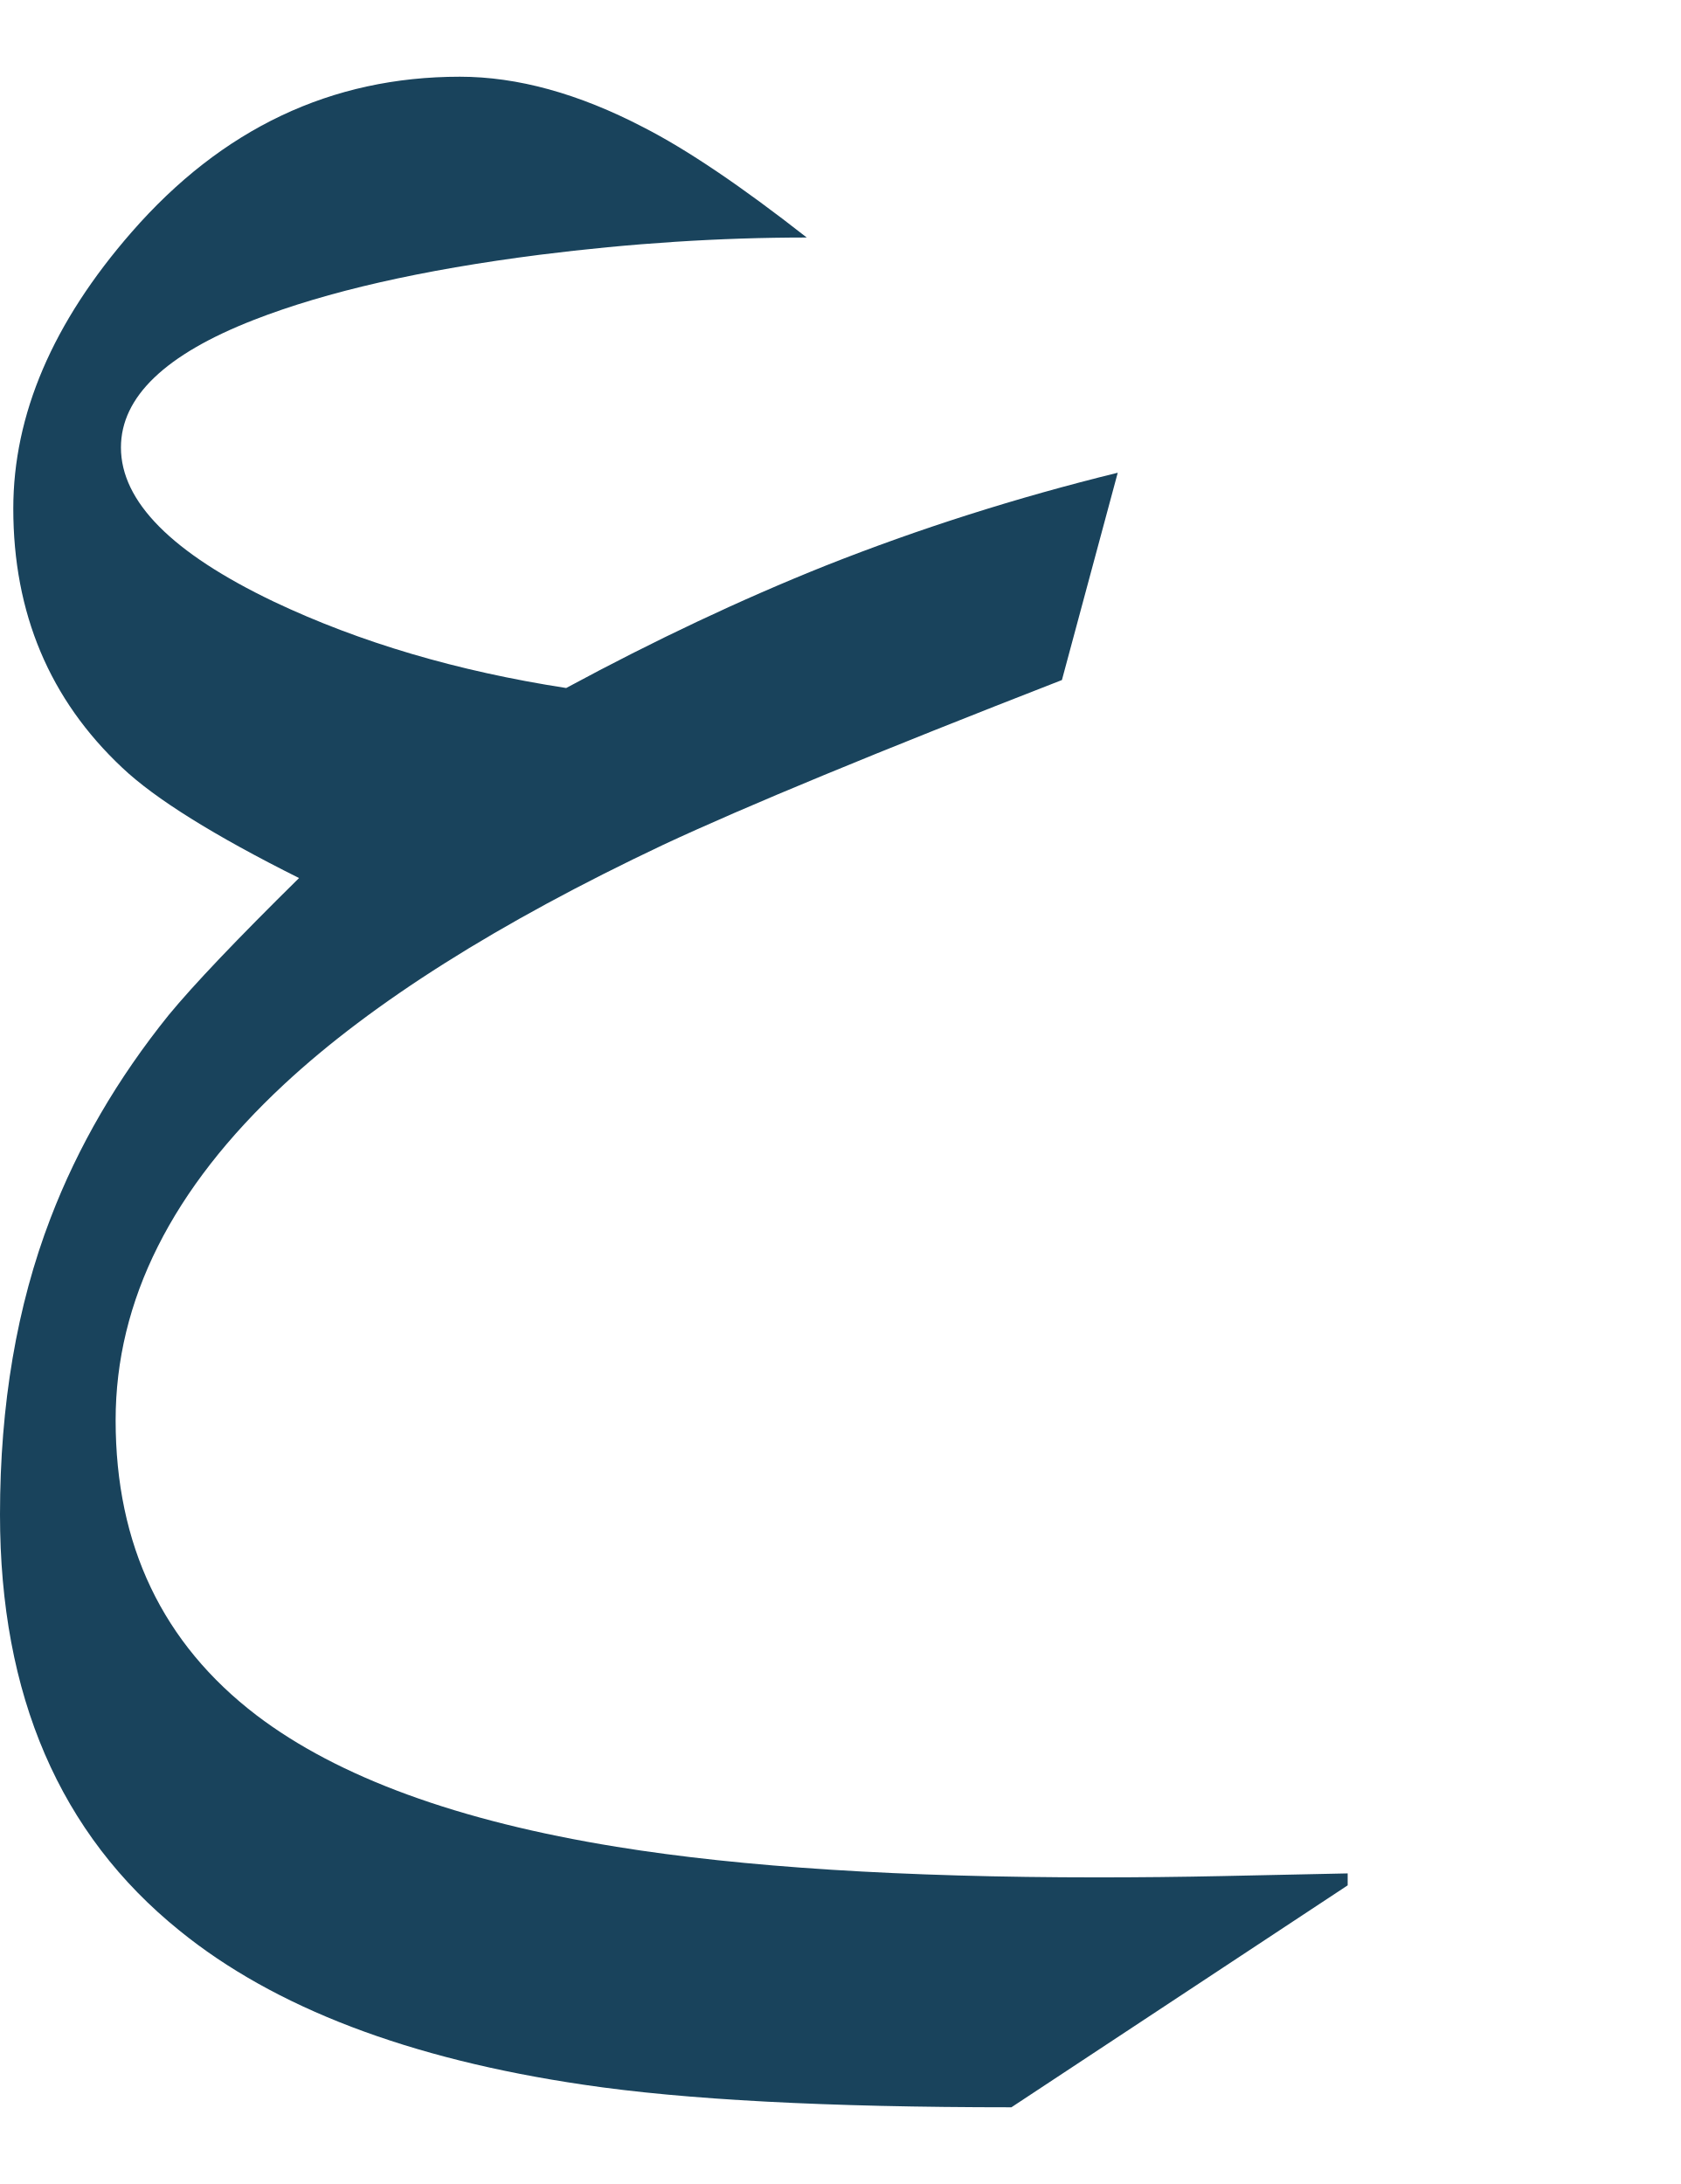
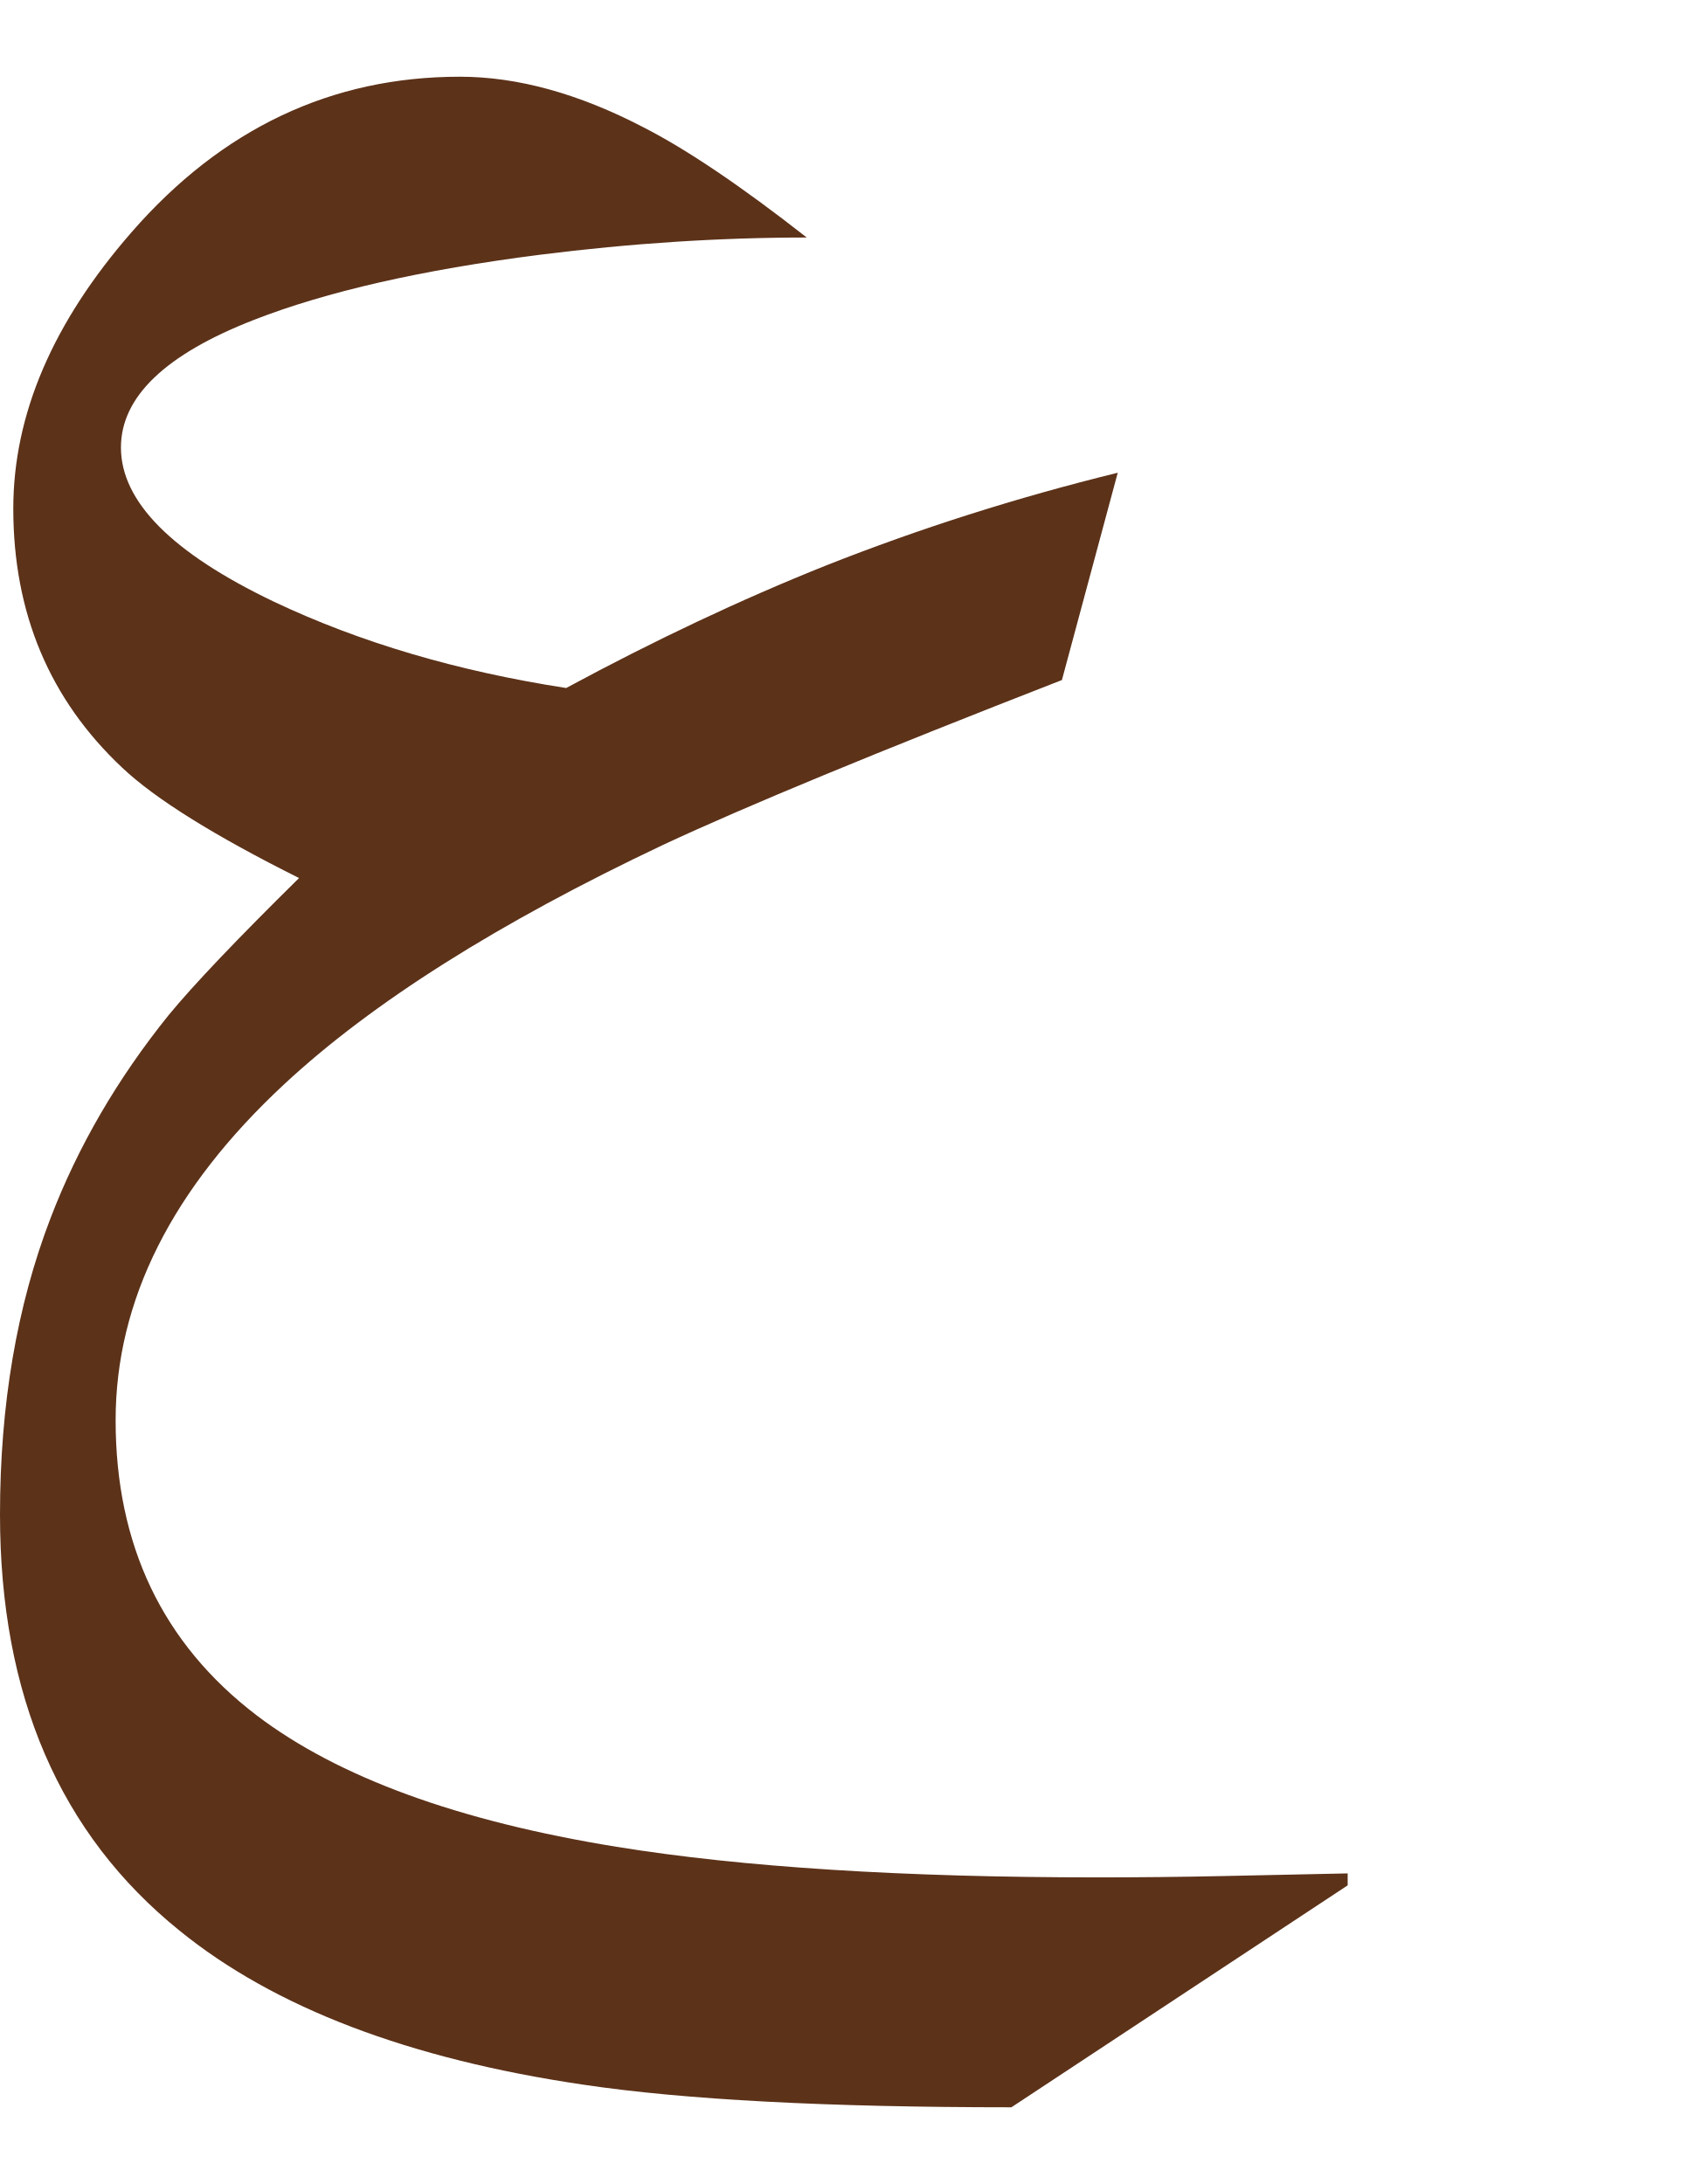
<svg xmlns="http://www.w3.org/2000/svg" viewBox="0 0 1250 1625">
-   <path fill="#19435c" d="M1002.612 1402.795L752.454 1567.92q-205.664 0-318.384-16.81-194.788-28.673-300.586-114.696Q0 1328.638 0 1126.929q0-122.608 37.573-220.496 30.652-80.09 88-151.282 27.686-33.618 96.9-101.843-94.922-47.46-131.506-82.068-81.08-76.135-81.08-192.81 0-104.81 88.001-205.664Q198.743 57.08 342.114 57.08q64.27 0 136.45 37.573 48.45 24.72 121.62 82.068-96.9 0-198.744 12.854-131.506 16.81-212.585 48.45-98.877 38.562-98.877 94.922 0 60.315 113.709 114.697 95.91 45.483 217.529 64.27 98.877-53.393 192.81-90.967 104.81-41.528 217.53-69.214l-41.53 154.248q-205.663 80.09-296.63 122.608-183.911 87.012-281.8 177.978-125.573 116.675-125.573 250.16 0 139.416 104.81 219.506 90.966 69.214 267.956 97.888 140.405 22.742 357.935 22.742 46.472 0 92.944-.989l92.944-1.978v8.9z" />
+   <path fill="#5c3219" d="M1002.612 1402.795L752.454 1567.92q-205.664 0-318.384-16.81-194.788-28.673-300.586-114.696Q0 1328.638 0 1126.929q0-122.608 37.573-220.496 30.652-80.09 88-151.282 27.686-33.618 96.9-101.843-94.922-47.46-131.506-82.068-81.08-76.135-81.08-192.81 0-104.81 88.001-205.664Q198.743 57.08 342.114 57.08q64.27 0 136.45 37.573 48.45 24.72 121.62 82.068-96.9 0-198.744 12.854-131.506 16.81-212.585 48.45-98.877 38.562-98.877 94.922 0 60.315 113.709 114.697 95.91 45.483 217.529 64.27 98.877-53.393 192.81-90.967 104.81-41.528 217.53-69.214l-41.53 154.248q-205.663 80.09-296.63 122.608-183.911 87.012-281.8 177.978-125.573 116.675-125.573 250.16 0 139.416 104.81 219.506 90.966 69.214 267.956 97.888 140.405 22.742 357.935 22.742 46.472 0 92.944-.989l92.944-1.978v8.9z" />
</svg>
